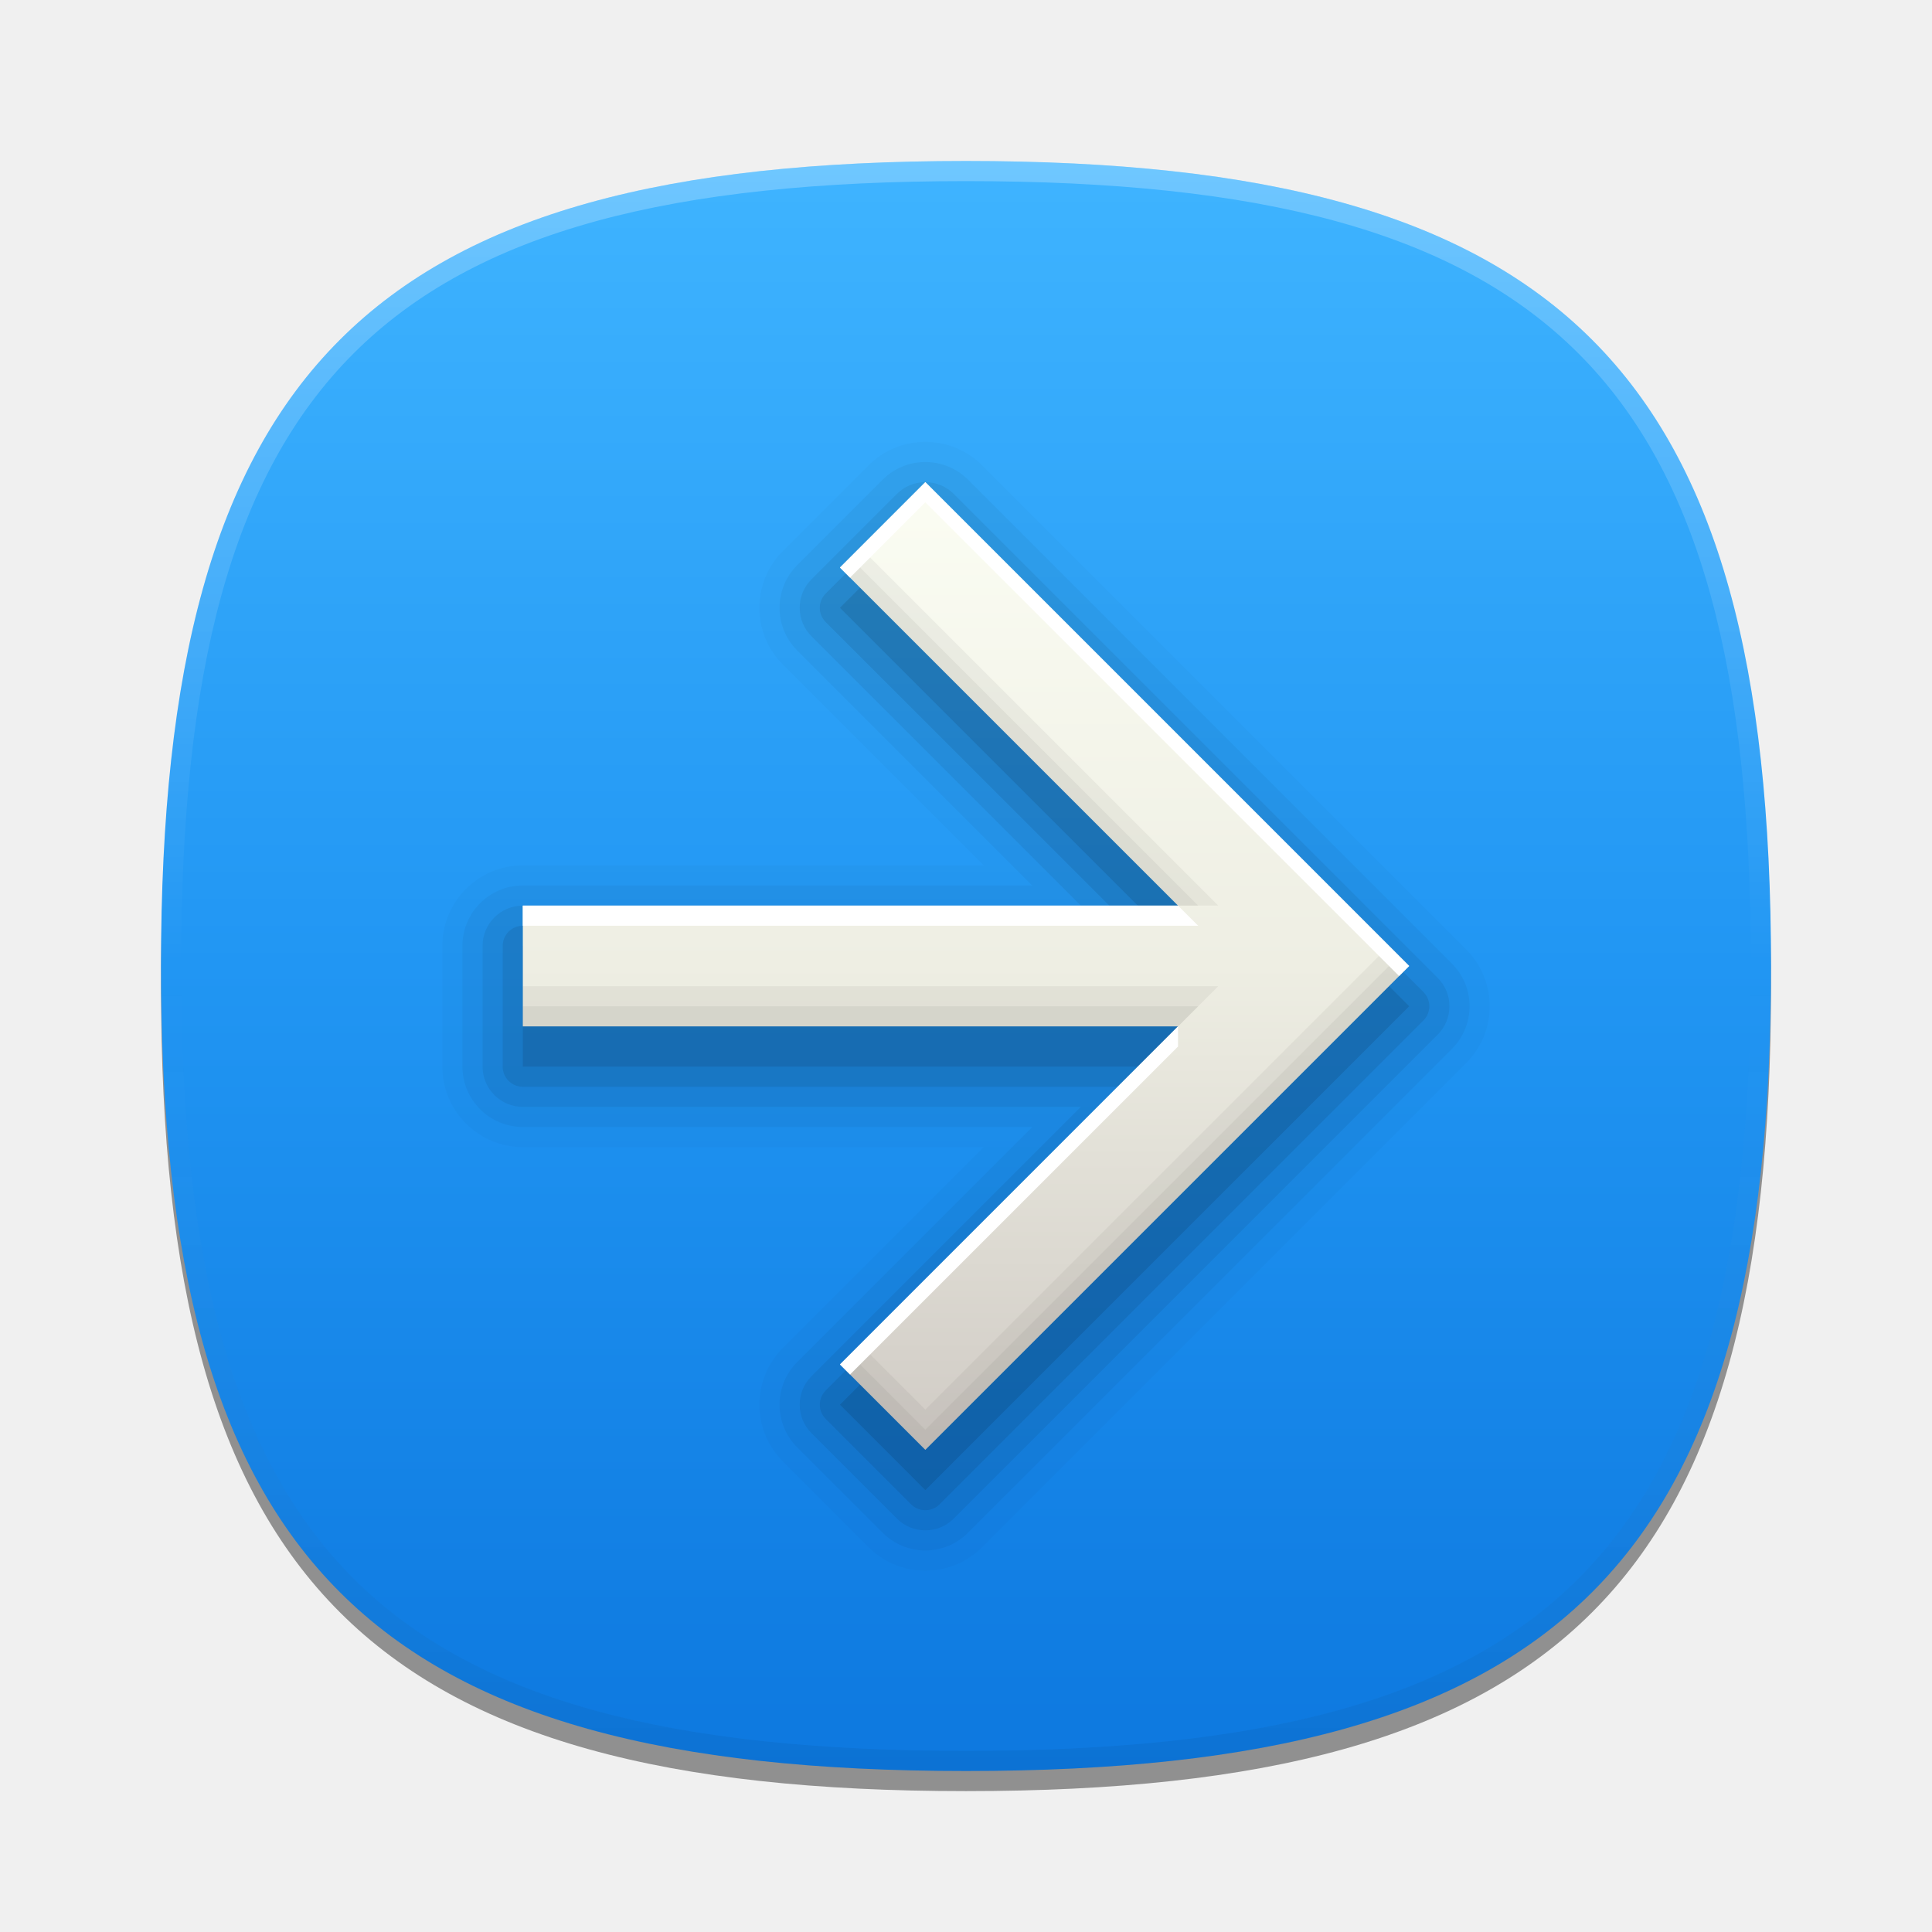
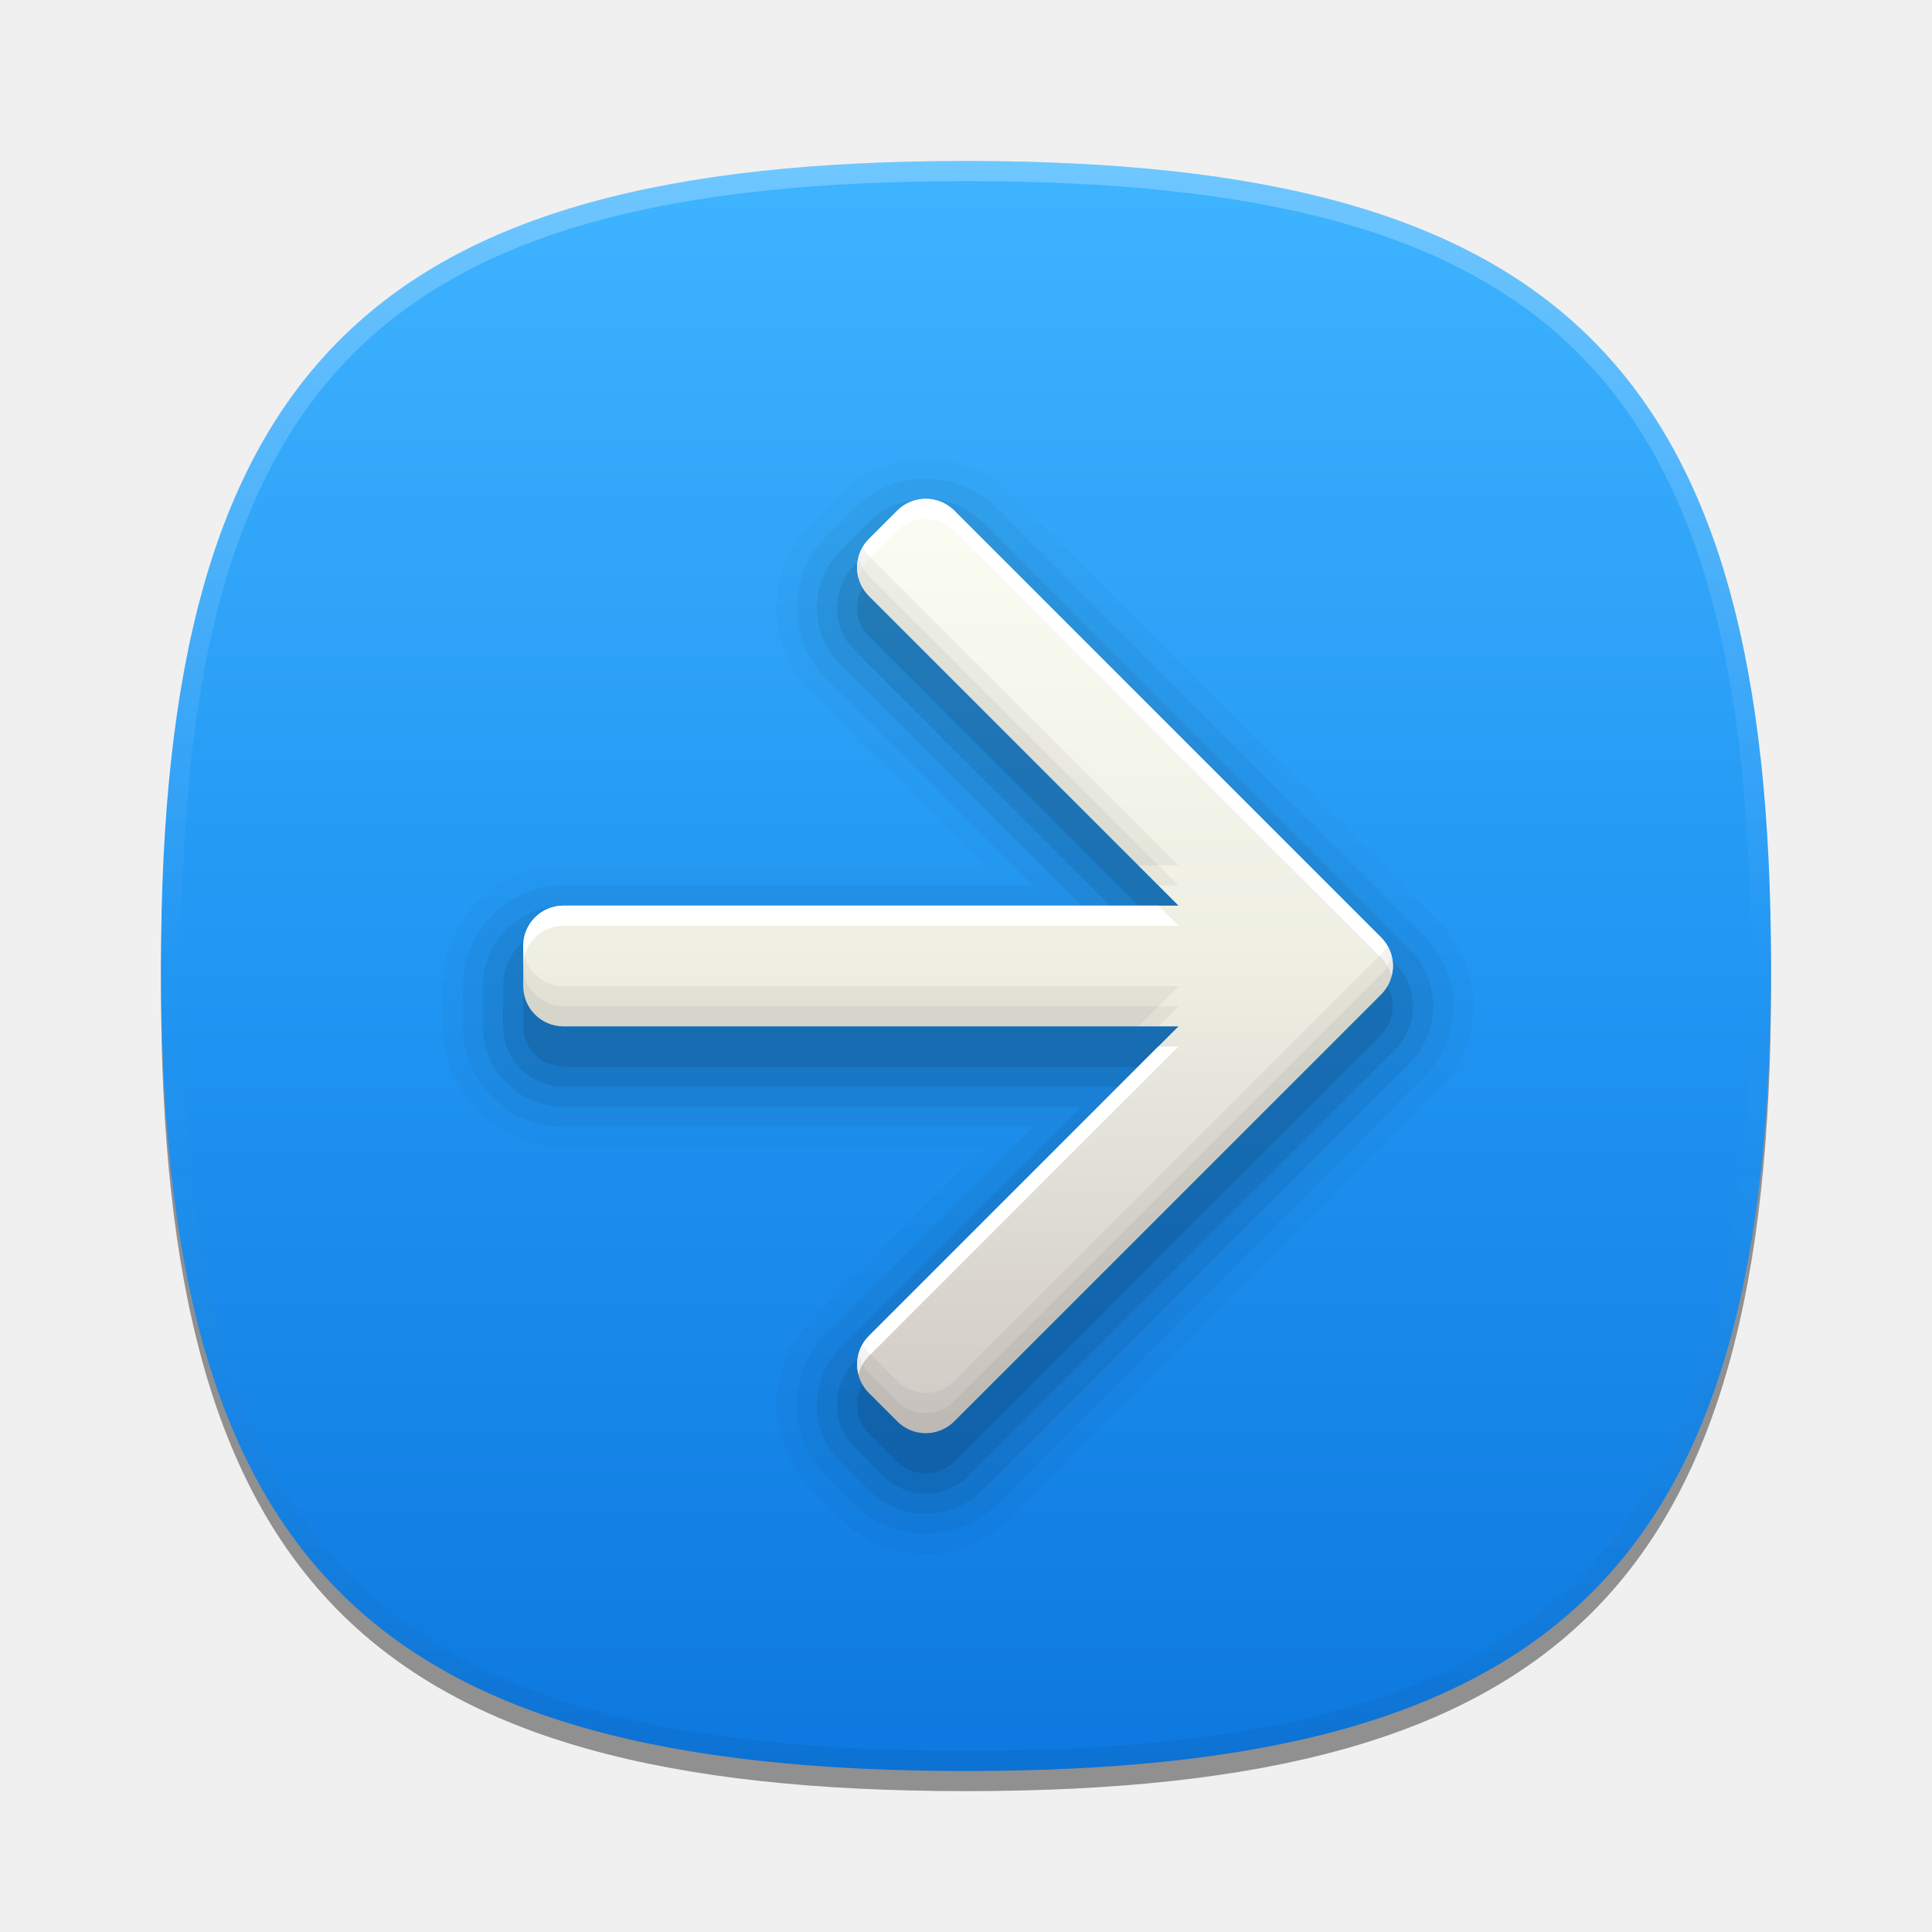
<svg xmlns="http://www.w3.org/2000/svg" version="1.1" id="图层_1" x="0px" y="0px" width="96px" height="96px" viewBox="0 0 96 96" enable-background="new 0 0 96 96" xml:space="preserve">
  <g>
-     <path fill-opacity="0.4" d="M88,49c0,29.633-10.363,40-40,40C18.365,89,8,78.633,8,49C8,19.365,18.365,9,48,9   C77.637,9,88,19.365,88,49z" />
-     <rect fill="none" width="96" height="96" />
-     <linearGradient id="SVGID_1_" gradientUnits="userSpaceOnUse" x1="48" y1="88" x2="48" y2="8">
+     <path fill-opacity="0.4" d="M88,49c0,29.633-10.362,40-40,40C18.365,89,8,78.633,8,49C8,19.365,18.365,9,48,9   C77.637,9,88,19.365,88,49z" />
+     <rect x="0" fill="none" width="96" height="96" />
+     <linearGradient id="SVGID_1_" gradientUnits="userSpaceOnUse" x1="48.02" y1="669.905" x2="48.02" y2="589.905" gradientTransform="matrix(1 0 0 1 -0.02 -581.9053)">
      <stop offset="0" style="stop-color:#0D78DF" />
      <stop offset="0.5" style="stop-color:#2196F3" />
      <stop offset="1" style="stop-color:#3FB4FF" />
    </linearGradient>
-     <path fill="url(#SVGID_1_)" d="M88,48c0,29.633-10.363,40-40,40C18.365,88,8,77.633,8,48C8,18.365,18.365,8,48,8   C77.637,8,88,18.365,88,48z" />
-     <linearGradient id="SVGID_2_" gradientUnits="userSpaceOnUse" x1="295.66" y1="-522.213" x2="295.66" y2="-601.459" gradientTransform="matrix(1 0 0 -1 -247.6602 -513.96)">
+     <path fill="url(#SVGID_1_)" d="M88,48c0,29.633-10.362,40-40,40C18.365,88,8,77.633,8,48C8,18.365,18.365,8,48,8   C77.637,8,88,18.365,88,48z" />
+     <linearGradient id="SVGID_2_" gradientUnits="userSpaceOnUse" x1="295.679" y1="-682.227" x2="295.679" y2="-761.474" gradientTransform="matrix(1 0 0 -1 -247.6802 -673.9746)">
      <stop offset="0" style="stop-color:#FFFFFF" />
      <stop offset="0.5" style="stop-color:#FFFFFF;stop-opacity:0" />
      <stop offset="1" style="stop-color:#000000;stop-opacity:0.2" />
    </linearGradient>
-     <path fill="url(#SVGID_2_)" fill-opacity="0.25" d="M48,8C18.365,8,8,18.365,8,48c0,29.633,10.365,40,40,40   c29.637,0,40-10.367,40-40C88,18.365,77.637,8,48,8z M48,87C18.842,87,9,77.159,9,48C9,18.842,18.842,9,48,9s39,9.842,39,39   C87,77.159,77.158,87,48,87z" />
+     <path fill="url(#SVGID_2_)" fill-opacity="0.25" d="M48,8C18.365,8,8,18.365,8,48c0,29.633,10.365,40,40,40   c29.638,0,40-10.367,40-40C88,18.365,77.637,8,48,8z M48,87C18.842,87,9,77.159,9,48C9,18.842,18.842,9,48,9s39,9.842,39,39   C87,77.159,77.158,87,48,87z" />
    <g>
-       <path opacity="0.02" enable-background="new    " d="M45.979,78.042c-1.068,0-2.073-0.416-2.828-1.172l-4.243-4.243    c-0.755-0.755-1.172-1.76-1.172-2.828s0.417-2.073,1.172-2.828L48.879,57h-22.9c-2.206,0-4-1.794-4-4v-6c0-2.206,1.794-4,4-4h22.9    l-9.971-9.971c-0.756-0.755-1.172-1.76-1.172-2.828s0.416-2.073,1.172-2.828l4.243-4.243c0.755-0.755,1.759-1.172,2.828-1.172    c1.068,0,2.073,0.416,2.829,1.172l24.041,24.042c0.756,0.755,1.172,1.76,1.172,2.828s-0.416,2.072-1.172,2.828L48.808,76.87    C48.052,77.626,47.047,78.042,45.979,78.042z" />
-       <path opacity="0.04" enable-background="new    " d="M45.979,77.042c-0.801,0-1.555-0.313-2.121-0.879l-4.243-4.243    c-0.567-0.566-0.879-1.32-0.879-2.121s0.312-1.555,0.879-2.121L51.293,56H25.979c-1.654,0-3-1.346-3-3v-6c0-1.654,1.346-3,3-3    h25.314L39.615,32.322c-0.567-0.567-0.879-1.32-0.879-2.121s0.312-1.554,0.879-2.121l4.243-4.243    c0.566-0.567,1.32-0.879,2.121-0.879s1.555,0.312,2.122,0.879l24.041,24.042c0.566,0.566,0.879,1.32,0.879,2.121    s-0.313,1.555-0.879,2.121L48.101,76.163C47.534,76.729,46.78,77.042,45.979,77.042z" />
-       <path opacity="0.06" enable-background="new    " d="M45.979,76.042c-0.534,0-1.036-0.208-1.414-0.586l-4.243-4.243    c-0.378-0.378-0.586-0.88-0.586-1.414s0.208-1.036,0.586-1.414L53.707,55H25.979c-1.103,0-2-0.897-2-2v-6c0-1.103,0.897-2,2-2    h27.728L40.322,31.615c-0.378-0.378-0.586-0.88-0.586-1.414s0.208-1.036,0.586-1.414l4.243-4.243    c0.378-0.378,0.88-0.586,1.414-0.586s1.036,0.208,1.414,0.586l24.042,24.042c0.378,0.378,0.586,0.88,0.586,1.414    s-0.208,1.036-0.586,1.414L47.393,75.456C47.015,75.834,46.513,76.042,45.979,76.042z" />
-       <path opacity="0.08" enable-background="new    " d="M45.979,75.042c-0.265,0-0.52-0.105-0.707-0.293l-4.243-4.243    c-0.391-0.391-0.391-1.023,0-1.414L56.121,54H25.979c-0.552,0-1-0.447-1-1v-6c0-0.552,0.448-1,1-1h30.142L41.029,30.908    c-0.391-0.391-0.391-1.023,0-1.414l4.243-4.243c0.195-0.195,0.451-0.293,0.707-0.293s0.512,0.098,0.707,0.293l24.042,24.042    c0.391,0.391,0.391,1.023,0,1.414L46.686,74.749C46.499,74.937,46.244,75.042,45.979,75.042L45.979,75.042z" />
-       <polygon opacity="0.1" enable-background="new    " points="45.979,25.958 41.737,30.201 58.536,47 25.979,47 25.979,53     58.536,53 41.737,69.799 45.979,74.042 70.021,50   " />
-       <linearGradient id="SVGID_3_" gradientUnits="userSpaceOnUse" x1="48" y1="72.042" x2="48" y2="23.958">
+       <path fill-opacity="0.02" d="M46,77.214c-1.603,0-3.107-0.624-4.242-1.758l-1.413-1.415c-1.135-1.134-1.759-2.641-1.759-4.242    s0.624-3.109,1.759-4.242L48.9,57H28c-3.309,0-6-2.691-6-6v-2c0-3.309,2.691-6,6-6h20.9l-8.558-8.557    c-1.133-1.131-1.757-2.639-1.757-4.242s0.624-3.11,1.757-4.243l1.414-1.414c1.133-1.133,2.64-1.758,4.242-1.758    c1.604,0,3.11,0.625,4.242,1.758l21.215,21.213c1.134,1.136,1.758,2.642,1.758,4.242c0,1.603-0.624,3.108-1.758,4.242    L50.241,75.455C49.108,76.59,47.603,77.214,46,77.214z" />
+       <path fill-opacity="0.04" d="M46,76.214c-1.335,0-2.591-0.521-3.535-1.465l-1.414-1.415c-0.943-0.943-1.465-2.2-1.465-3.535    c0-1.336,0.521-2.592,1.465-3.535L51.314,56H28c-2.757,0-5-2.243-5-5v-2c0-2.757,2.243-5,5-5h23.314L41.05,33.736    c-0.943-0.943-1.464-2.199-1.464-3.535s0.521-2.592,1.464-3.536l1.414-1.415c0.943-0.943,2.199-1.465,3.535-1.465    s2.592,0.521,3.535,1.465l21.215,21.214c0.944,0.945,1.465,2.201,1.465,3.535c0,1.335-0.521,2.591-1.465,3.535L49.534,74.748    C48.591,75.693,47.335,76.214,46,76.214z" />
+       <path fill-opacity="0.06" d="M46,75.214c-1.067,0-2.071-0.416-2.828-1.172l-1.414-1.415c-0.756-0.756-1.172-1.76-1.172-2.828    s0.416-2.072,1.172-2.828L53.729,55H28c-2.206,0-4-1.794-4-4v-2c0-2.206,1.794-4,4-4h25.729L41.758,33.029    c-0.755-0.754-1.171-1.76-1.171-2.828c0-1.069,0.416-2.074,1.171-2.828l1.414-1.415c0.755-0.756,1.761-1.172,2.828-1.172    c1.068,0,2.073,0.417,2.828,1.172l21.215,21.214c0.756,0.756,1.172,1.762,1.172,2.828c0,1.068-0.416,2.072-1.172,2.828    L48.828,74.042C48.072,74.798,47.068,75.214,46,75.214z" />
+       <path fill-opacity="0.08" d="M46,74.214c-0.801,0-1.555-0.313-2.121-0.879l-1.414-1.415c-0.565-0.566-0.879-1.32-0.879-2.121    c0-0.802,0.313-1.556,0.879-2.122L56.143,54H28c-1.653,0-3-1.346-3-3v-2c0-1.654,1.347-3,3-3h28.144L42.465,32.322    c-1.17-1.17-1.17-3.073,0-4.242l1.414-1.415c0.566-0.567,1.32-0.879,2.121-0.879s1.556,0.312,2.121,0.879l21.215,21.214    c0.566,0.566,0.879,1.32,0.879,2.121s-0.313,1.555-0.879,2.121L48.121,73.335C47.555,73.9,46.801,74.214,46,74.214z" />
+       <path fill-opacity="0.1" d="M46,73.214c-0.529,0-1.039-0.211-1.414-0.586l-1.414-1.415c-0.78-0.781-0.78-2.048,0-2.828L58.557,53    H28c-1.104,0-2-0.896-2-2v-2c0-1.104,0.896-2,2-2h30.558L43.172,31.615c-0.78-0.781-0.78-2.047,0-2.828l1.414-1.415    c0.375-0.375,0.885-0.586,1.415-0.586s1.039,0.21,1.414,0.586l21.214,21.213c0.375,0.375,0.586,0.884,0.586,1.414    s-0.211,1.039-0.586,1.414L47.415,72.627C47.039,73.003,46.53,73.214,46,73.214L46,73.214z" />
+       <linearGradient id="SVGID_3_" gradientUnits="userSpaceOnUse" x1="47.627" y1="653.119" x2="47.627" y2="606.691" gradientTransform="matrix(1 0 0 1 -0.02 -581.9053)">
        <stop offset="0" style="stop-color:#D0CBC5" />
        <stop offset="0.5" style="stop-color:#EEEEE3" />
        <stop offset="1" style="stop-color:#FBFDF3" />
      </linearGradient>
-       <polygon fill="url(#SVGID_3_)" points="45.979,23.958 41.737,28.201 58.536,45 25.979,45 25.979,51 58.536,51 41.737,67.799     45.979,72.042 70.021,48   " />
-       <g opacity="0.05">
-         <polygon points="59.536,45 42.237,27.701 41.737,28.201 58.536,45    " />
-         <polygon points="45.979,71.042 42.237,67.299 41.737,67.799 45.979,72.042 70.021,48 69.521,47.5    " />
-         <polygon points="59.536,50 25.979,50 25.979,51 58.536,51    " />
-       </g>
-       <g opacity="0.05">
-         <polygon points="60.536,45 42.737,27.201 41.737,28.201 58.536,45    " />
-         <polygon points="60.536,49 25.979,49 25.979,51 58.536,51    " />
-         <polygon points="45.979,70.042 42.737,66.799 41.737,67.799 45.979,72.042 70.021,48 69.021,47    " />
+       <path fill="url(#SVGID_3_)" d="M46,71.214c-0.529,0-1.039-0.211-1.414-0.586l-1.414-1.415c-0.78-0.781-0.78-2.048,0-2.828    L58.557,51H28c-1.104,0-2-0.896-2-2v-2c0-1.104,0.896-2,2-2h30.558L43.172,29.615c-0.78-0.781-0.78-2.047,0-2.828l1.414-1.415    c0.375-0.375,0.885-0.586,1.415-0.586s1.039,0.21,1.414,0.586l21.214,21.213c0.375,0.375,0.586,0.884,0.586,1.414    s-0.211,1.039-0.586,1.414L47.415,70.627C47.039,71.003,46.53,71.214,46,71.214L46,71.214z" />
+       <g>
+         <path fill="#FFFFFF" d="M58.557,52h-1L43.172,66.385c-0.519,0.52-0.686,1.251-0.514,1.914c0.086-0.334,0.252-0.652,0.514-0.914     L58.557,52z" />
+         <path fill="#FFFFFF" d="M43.171,27.787l1.414-1.415c0.375-0.375,0.885-0.586,1.415-0.586s1.039,0.21,1.414,0.586l21.214,21.213     c0.254,0.254,0.426,0.572,0.515,0.914c0.042-0.163,0.071-0.329,0.071-0.5c0-0.53-0.211-1.039-0.586-1.414L47.414,25.372     c-0.375-0.375-0.884-0.586-1.414-0.586s-1.04,0.211-1.415,0.586l-1.414,1.415c-0.519,0.52-0.685,1.251-0.514,1.914     C42.744,28.367,42.91,28.049,43.171,27.787z" />
+         <path fill="#FFFFFF" d="M28,46h30.558l-1-1H28c-1.104,0-2,0.896-2,2v1C26,46.895,26.896,46,28,46z" />
      </g>
      <g>
-         <polygon fill="#FFFFFF" points="45.979,24.958 69.521,48.5 70.021,48 45.979,23.958 41.737,28.201 42.237,28.701    " />
-         <polygon fill="#FFFFFF" points="58.536,51 41.737,67.799 42.237,68.299 58.536,52    " />
-         <polygon fill="#FFFFFF" points="58.536,45 25.979,45 25.979,46 59.536,46    " />
+         <path fill-opacity="0.05" d="M58.557,50H28c-1.104,0-2-0.896-2-2v1c0,1.104,0.896,2,2,2h29.558L58.557,50z" />
+         <path fill-opacity="0.05" d="M57.557,44h1L43.172,28.615c-0.262-0.262-0.428-0.58-0.514-0.914     c-0.171,0.663-0.005,1.395,0.514,1.914L57.557,44z" />
+         <path fill-opacity="0.05" d="M68.628,48.414L47.414,69.628c-0.375,0.375-0.884,0.586-1.414,0.586l0,0     c-0.529,0-1.039-0.211-1.414-0.586l-1.414-1.415c-0.262-0.262-0.428-0.58-0.514-0.914c-0.171,0.663-0.005,1.395,0.514,1.914     l1.414,1.415c0.375,0.375,0.885,0.586,1.414,0.586l0,0c0.53,0,1.039-0.211,1.414-0.586l21.214-21.214     c0.375-0.375,0.586-0.884,0.586-1.414c0-0.171-0.028-0.337-0.071-0.5C69.054,47.842,68.883,48.16,68.628,48.414z" />
+       </g>
+       <g>
+         <path fill-opacity="0.05" d="M56.557,43h2L43.172,27.615c-0.126-0.126-0.224-0.268-0.309-0.414     c-0.444,0.765-0.346,1.759,0.309,2.414L56.557,43z" />
+         <path fill-opacity="0.05" d="M58.557,49H28c-1.104,0-2-0.896-2-2v2c0,1.104,0.896,2,2,2h28.558L58.557,49z" />
+         <path fill-opacity="0.05" d="M68.628,47.414L47.414,68.628c-0.375,0.375-0.884,0.586-1.414,0.586l0,0     c-0.529,0-1.039-0.211-1.414-0.586l-1.414-1.415c-0.126-0.126-0.224-0.267-0.309-0.414c-0.444,0.766-0.346,1.76,0.309,2.414     l1.414,1.415c0.375,0.375,0.885,0.586,1.414,0.586l0,0c0.53,0,1.039-0.211,1.414-0.586l21.214-21.214     c0.375-0.375,0.586-0.884,0.586-1.414c0-0.355-0.102-0.698-0.277-1C68.85,47.148,68.752,47.29,68.628,47.414z" />
      </g>
    </g>
  </g>
</svg>
